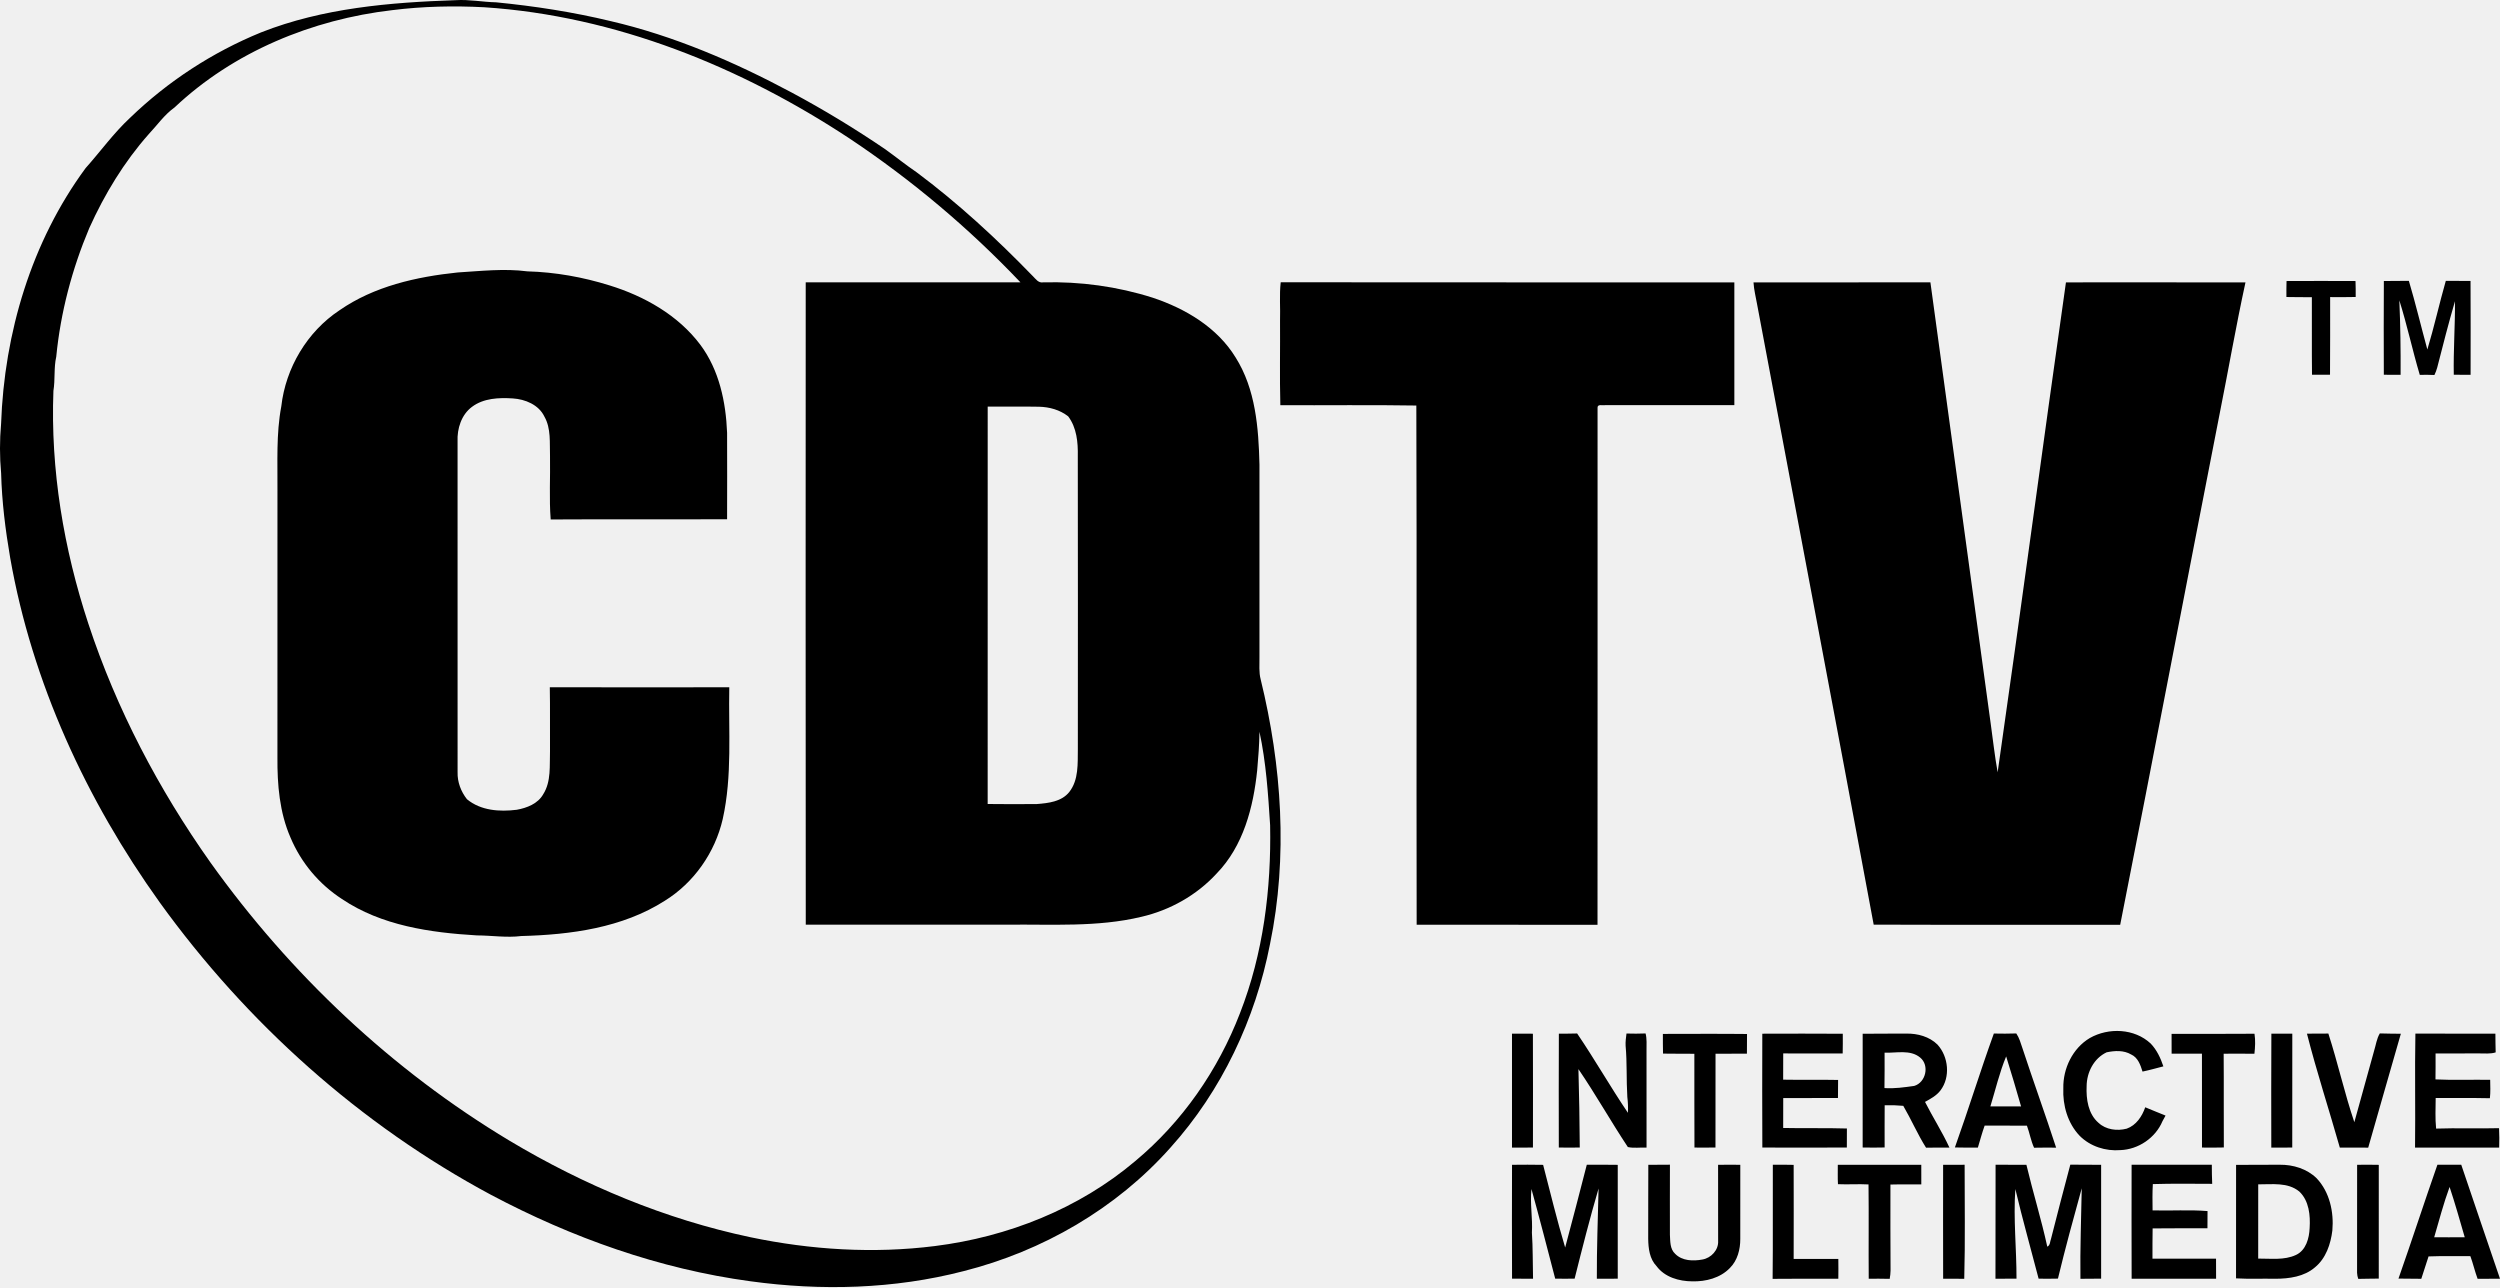
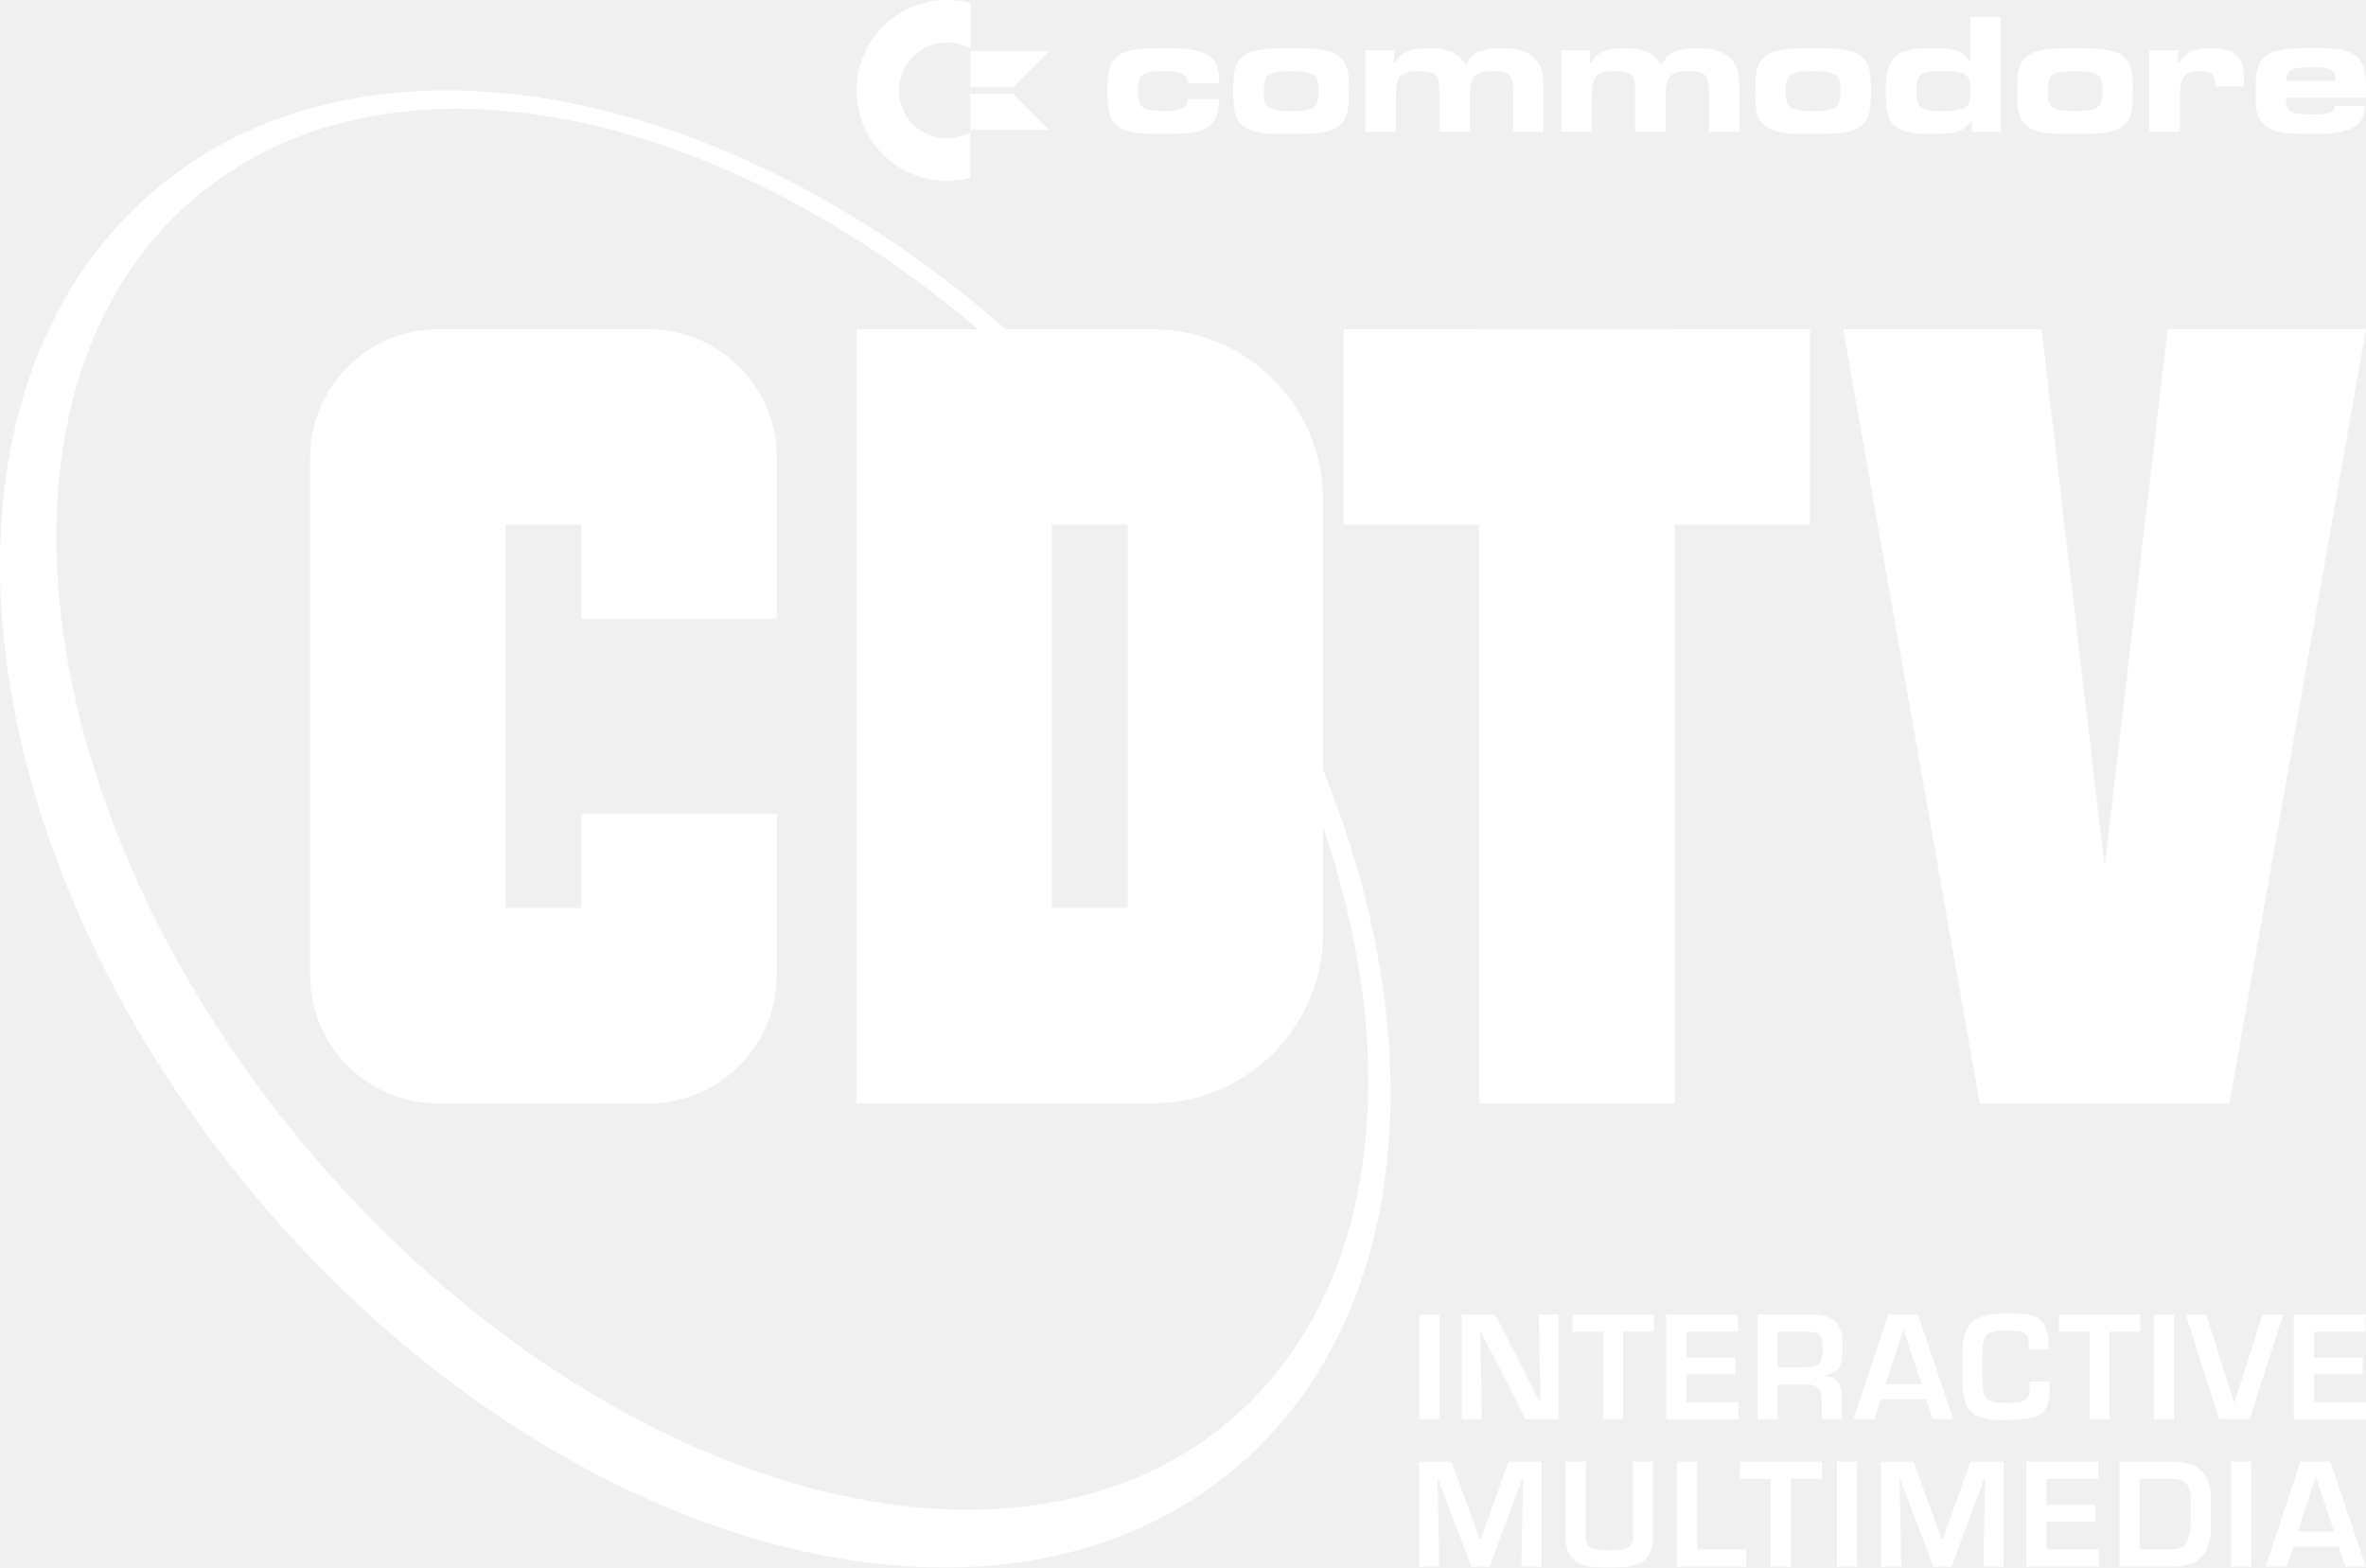
- <svg xmlns="http://www.w3.org/2000/svg" viewBox="0 0 217.214 111.831" version="1.1" id="svg6">
-   <defs id="defs10" />
-   <path d="M22.685 2.814C28.051.697 33.88.207 39.59.015c1.178-.076 2.337.16 3.511.186 3.341.328 6.671.842 9.938 1.629 5.519 1.284 10.762 3.544 15.745 6.208a90.064 90.064 0 0 1 8.136 4.933c.91.652 1.782 1.36 2.709 1.988 3.619 2.698 6.946 5.77 10.084 9.008.264.251.498.643.921.566 3.22-.085 6.459.357 9.529 1.336 2.833.942 5.593 2.58 7.187 5.178 1.747 2.762 2.003 6.135 2.079 9.319.002 5.589.002 11.177 0 16.766.007.632-.057 1.275.105 1.895 1.834 7.497 2.383 15.406.811 23.001-1.266 6.513-4.198 12.742-8.65 17.684-4.712 5.306-11.12 9-17.979 10.733-6.03 1.563-12.366 1.723-18.517.879-7.9-1.067-15.511-3.785-22.536-7.51C31.285 97.716 21.435 88.88 13.89 78.423 7.503 69.52 2.789 59.299.885 48.469.47 46.04.161 43.587.098 41.121a23.804 23.804 0 0 1-.004-4.288c.275-7.893 2.632-15.83 7.346-22.228 1.294-1.45 2.433-3.041 3.861-4.369a36.063 36.063 0 0 1 11.384-7.422zm11.4-1.933c-6.959.805-13.788 3.614-18.915 8.451-.89.634-1.509 1.543-2.25 2.326-2.143 2.423-3.835 5.215-5.162 8.158-1.5 3.557-2.497 7.335-2.871 11.177-.221.973-.083 1.979-.245 2.961-.264 6.854.892 13.729 3.035 20.238 2.438 7.406 6.107 14.384 10.606 20.743 6.926 9.69 15.76 18.041 25.986 24.175 6.479 3.874 13.543 6.828 20.942 8.389 5.254 1.096 10.687 1.439 16.018.765 6.328-.793 12.515-3.24 17.404-7.379 4.084-3.4 7.2-7.902 9.104-12.854 2.025-5.178 2.722-10.794 2.619-16.326-.173-2.72-.35-5.457-.927-8.127-.013 1.119-.098 2.23-.197 3.343-.332 3.223-1.205 6.596-3.529 8.98-1.732 1.883-4.052 3.185-6.54 3.759-3.819.916-7.771.634-11.663.682-5.831-.004-11.66.002-17.491-.002-.017-18.604-.011-37.205-.004-55.809 6.22.002 12.439-.002 18.659.002a87.12 87.12 0 0 0-14.84-12.493C64.362 5.798 53.469 1.382 42.083.631c-2.668-.141-5.346-.082-7.998.25zm51.731 34.447c-.004 11.509 0 23.019-.002 34.528 1.424.018 2.849.017 4.275.004 1.001-.079 2.145-.205 2.816-1.047.831-1.06.724-2.482.744-3.75.004-8.475.011-16.951-.004-25.426.024-1.198-.09-2.469-.835-3.461-.721-.566-1.629-.816-2.534-.837-1.486-.03-2.973 0-4.46-.011z" id="path2" style="stroke:none;stroke-opacity:1;stroke-width:0.5;stroke-miterlimit:4;stroke-dasharray:none" />
-   <path d="M39.763 23.673c2.014-.122 4.045-.359 6.059-.096 2.42.066 4.83.498 7.139 1.22 3.037.938 5.963 2.591 7.895 5.167 1.631 2.191 2.213 4.963 2.318 7.642.009 2.504.007 5.009 0 7.513-5.108.016-10.217-.015-15.327.016-.142-1.828-.024-3.671-.059-5.503-.042-1.152.105-2.396-.488-3.437-.49-1.028-1.672-1.513-2.751-1.578-1.209-.077-2.532-.024-3.54.732-.923.685-1.301 1.891-1.253 3.006.002 9.579-.005 19.16.002 28.739-.024.853.289 1.677.811 2.344 1.196.997 2.842 1.107 4.325.92.886-.157 1.847-.529 2.307-1.355.702-1.111.54-2.488.586-3.741-.013-1.85.017-3.701-.017-5.549 5.199.011 10.397.005 15.594.002-.076 3.816.269 7.69-.569 11.448-.667 2.906-2.499 5.532-5.04 7.104-3.684 2.352-8.177 2.949-12.46 3.061-1.286.162-2.574-.052-3.863-.055-4.051-.241-8.289-.844-11.728-3.166a11.84 11.84 0 0 1-4.462-5.331c-.956-2.186-1.156-4.609-1.137-6.968.002-7.738 0-15.476.002-23.216.02-2.431-.12-4.887.334-7.287.378-3.339 2.246-6.483 5.053-8.344 3.01-2.09 6.677-2.912 10.269-3.288zM198.667 24.418c1.998-.011 3.995-.009 5.993 0 .018.461.018.923.015 1.386-.741.02-1.482.013-2.219.009-.007 2.248.013 4.495-.011 6.743a58.35 58.35 0 0 1-1.565.004c-.028-2.246 0-4.491-.013-6.737-.739-.007-1.476 0-2.211-.017-.004-.463-.002-.926.011-1.388zM207.122 24.416c.722-.004 1.447-.004 2.173-.015.588 1.974 1.063 3.981 1.607 5.967.595-1.97 1.037-3.984 1.603-5.964.715.007 1.432.009 2.149.004.018 2.718.007 5.438.005 8.157l-1.461-.005c-.04-2.13.12-4.263.103-6.386-.558 1.911-1.052 3.84-1.544 5.77a3.77 3.77 0 0 1-.241.638c-.426-.02-.85-.022-1.272-.011-.64-2.145-1.102-4.344-1.777-6.476.094 2.154.123 4.314.111 6.47a88.667 88.667 0 0 0-1.458-.004c-.011-2.716-.013-5.43.002-8.145zM111.275 24.525c13.138.022 26.276-.002 39.415.011.002 3.555.002 7.11 0 10.666-3.741.007-7.484.007-11.225-.002-.201.05-.667-.116-.66.212-.006 14.981.011 29.961-.004 44.94-5.239-.011-10.477.004-15.714-.007-.031-15.036.022-30.074-.028-45.11-3.938-.066-7.878-.009-11.816-.03-.066-2.449-.007-4.902-.026-7.353.036-1.108-.067-2.221.058-3.327zM152.354 24.536c5.123-.009 10.248.002 15.371-.004 1.743 12.769 3.494 25.538 5.234 38.307.199 1.419.352 2.849.608 4.259 2.035-14.177 3.916-28.382 5.934-42.564 5.199.002 10.397-.009 15.598.005-.831 3.813-1.493 7.663-2.259 11.489-2.893 14.77-5.705 29.558-8.626 44.323-7.139-.011-14.278.015-21.418-.013-3.334-17.968-6.758-35.919-10.126-53.88-.113-.64-.277-1.272-.316-1.922zM181.573 90.191c1.635-.929 3.881-.837 5.289.476.533.555.862 1.261 1.104 1.985-.604.153-1.203.328-1.812.453-.175-.571-.4-1.222-.986-1.485-.649-.383-1.423-.335-2.13-.19-1.113.52-1.73 1.743-1.74 2.938-.05 1.124.129 2.409 1.03 3.188.645.604 1.618.726 2.451.509.824-.291 1.336-1.065 1.611-1.859.59.236 1.172.492 1.765.722-.094.16-.182.324-.267.488-.606 1.448-2.094 2.457-3.658 2.512-1.284.107-2.622-.322-3.536-1.242-1.043-1.091-1.485-2.646-1.421-4.132-.037-1.707.809-3.478 2.3-4.363zM131.37 89.81a110.1 110.1 0 0 1 1.817.004c.013 3.297.007 6.594.004 9.889-.608.011-1.214.009-1.821.005-.008-3.299-.006-6.599 0-9.898zM135.442 89.812c.529-.002 1.058-.002 1.589-.018 1.533 2.256 2.884 4.635 4.412 6.894a8.021 8.021 0 0 0-.052-1.378c-.092-1.482-.015-2.971-.149-4.449-.02-.357.033-.711.076-1.063.551.017 1.106.017 1.66-.006.122.476.076.969.081 1.456 0 2.821-.006 5.643.002 8.464-.538-.03-1.106.068-1.624-.05-1.478-2.226-2.788-4.565-4.294-6.771.063 2.27.103 4.541.116 6.813-.608.009-1.214.009-1.821 0-.005-3.297-.012-6.595.004-9.892zM144.48 89.832c2.436-.002 4.873-.02 7.311.007 0 .569-.002 1.139-.009 1.708-.91.005-1.819.004-2.727.009-.005 2.715.004 5.429-.005 8.146-.61.011-1.218.011-1.826.004-.018-2.716 0-5.431-.009-8.147-.907-.02-1.815.007-2.722-.018-.013-.57-.015-1.14-.013-1.709zM153.119 89.814c2.329-.004 4.661-.015 6.992.004.005.569.005 1.143-.009 1.714-1.723-.007-3.444.004-5.166-.004-.002.759 0 1.52-.005 2.28 1.59.03 3.183-.009 4.773.024 0 .522-.002 1.045-.011 1.568-1.587.011-3.172-.004-4.756.009-.002.864 0 1.73-.004 2.595 1.845.041 3.691-.011 5.536.046 0 .549-.002 1.102-.005 1.653-2.447.015-4.895.009-7.342.002-.016-3.298-.012-6.594-.003-9.891zM161.839 89.819c1.266-.017 2.534-.005 3.804-.015.968-.015 1.992.26 2.696.956.962 1.056 1.139 2.823.26 3.981-.343.455-.857.73-1.343.999.678 1.338 1.493 2.604 2.121 3.968-.678.004-1.354-.007-2.031.011-.737-1.17-1.283-2.447-1.979-3.638a13.024 13.024 0 0 0-1.616-.051c-.013 1.224-.002 2.446-.004 3.669-.638.015-1.273.015-1.909.002.001-3.294.005-6.589.001-9.882zm1.904 1.644c-.002 1.025.011 2.049-.011 3.074.864.063 1.729-.068 2.584-.186 1.017-.299 1.347-1.786.52-2.464-.861-.715-2.072-.384-3.093-.424zM173.237 89.799c.649.011 1.299.019 1.95-.007.262.389.389.846.536 1.288.949 2.888 1.985 5.744 2.925 8.634a68.044 68.044 0 0 0-1.917.007c-.28-.615-.387-1.288-.621-1.918-1.226-.004-2.449 0-3.673-.004-.227.627-.394 1.272-.588 1.909-.667.004-1.334.007-1.998-.011 1.175-3.282 2.2-6.618 3.386-9.898zm-.302 6.332c.888-.005 1.778-.004 2.668.002a182.16 182.16 0 0 0-1.297-4.346c-.58 1.397-.927 2.894-1.371 4.344zM188.679 89.826c2.401 0 4.802.011 7.204-.009.09.577.057 1.161-.007 1.74-.892-.016-1.782-.007-2.672-.004.024 2.715-.005 5.429.015 8.146-.634.016-1.266.015-1.898.007-.007-2.718.002-5.436-.004-8.155-.879-.004-1.758-.004-2.635 0-.005-.575-.005-1.15-.003-1.725zM197.349 89.81c.604-.002 1.211-.002 1.819.002-.002 3.297.005 6.594-.004 9.891a61.42 61.42 0 0 1-1.821.004c-.003-3.3-.014-6.598.006-9.897zM200.44 89.81c.619-.002 1.24.002 1.861-.009.822 2.543 1.402 5.171 2.257 7.701.569-2.062 1.141-4.124 1.712-6.185.162-.512.223-1.062.501-1.528.608.024 1.216.018 1.828.029-.958 3.295-1.884 6.599-2.836 9.896-.824-.011-1.646-.004-2.466-.005-.939-3.302-2.006-6.575-2.857-9.899zM209.863 89.804c2.316.018 4.635-.007 6.951.009.006.542.006 1.082.024 1.624-.468.151-.964.081-1.443.09-1.26-.002-2.521-.002-3.78.004 0 .75.007 1.502-.007 2.254 1.583.076 3.168.011 4.753.035.007.533.037 1.067-.026 1.6-1.57-.037-3.14-.005-4.71-.018-.002.885-.055 1.773.039 2.657 1.821-.064 3.643.011 5.466-.037.031.562.03 1.126.011 1.69-2.436-.007-4.873.004-7.309-.004.041-3.303-.029-6.603.031-9.904zM131.373 101.204c.901-.013 1.8-.011 2.702.004.623 2.396 1.205 4.81 1.915 7.182.645-2.392 1.261-4.793 1.88-7.193.896.004 1.791-.006 2.689.011.002 3.297 0 6.596 0 9.892-.608 0-1.213.002-1.817.004-.011-2.617.09-5.23.151-7.843-.761 2.591-1.424 5.213-2.081 7.834-.564.011-1.126.011-1.688 0-.678-2.598-1.345-5.199-2.062-7.786-.135 1.264.112 2.525.039 3.791.09 1.332.064 2.667.098 4.003-.608 0-1.216 0-1.824-.004-.013-3.299-.013-6.598-.002-9.895zM143.215 101.206c.627-.009 1.251-.011 1.878-.011-.002 2.029-.011 4.058-.002 6.087.035.571-.005 1.238.459 1.66.61.619 1.561.643 2.364.492.761-.131 1.417-.829 1.367-1.625-.005-2.2-.011-4.403-.004-6.603a62.076 62.076 0 0 1 1.93-.002 984.996 984.996 0 0 0-.002 6.432c.007.912-.24 1.88-.905 2.538-.838.868-2.092 1.187-3.267 1.157-1.144-.005-2.394-.359-3.102-1.321-.608-.627-.715-1.546-.726-2.379.01-2.142-.006-4.283.01-6.425zM154.033 101.199a54.642 54.642 0 0 1 1.81.011c.005 2.722.009 5.446 0 8.171 1.294.004 2.587.004 3.881.002.009.571.009 1.144 0 1.718-1.904.007-3.807-.011-5.709.013.038-3.305.001-6.611.018-9.915zM159.678 101.204c2.418-.002 4.836-.002 7.254 0 .002.566.002 1.133.002 1.701-.896.02-1.789-.013-2.683.015 0 2.492-.007 4.983.011 7.476-.004.24-.03.479-.076.717-.608-.017-1.214-.013-1.821-.011-.022-2.731.015-5.46-.018-8.192-.885-.05-1.771.02-2.654-.022-.036-.561-.008-1.123-.015-1.684zM168.829 101.206a77.574 77.574 0 0 1 1.869-.005c-.004 3.302.057 6.61-.033 9.911-.612-.013-1.224-.011-1.834-.011-.011-3.299-.004-6.596-.002-9.895zM173.387 101.199c.894 0 1.786-.004 2.679.006.564 2.381 1.292 4.721 1.813 7.112.267-.12.232-.457.326-.686.538-2.151 1.111-4.296 1.675-6.439.892.015 1.784 0 2.678.013-.002 3.297 0 6.594 0 9.891-.601.007-1.202.007-1.799.013-.033-2.622.065-5.243.114-7.863-.72 2.608-1.434 5.217-2.068 7.847-.56.013-1.12.015-1.679.005-.671-2.595-1.406-5.177-2.022-7.788-.181 2.597.107 5.189.101 7.788-.61.005-1.22.005-1.828.005.01-3.301 0-6.602.01-9.904zM185.205 101.201c2.324-.006 4.646-.002 6.97-.002.002.553.007 1.108.033 1.66-1.719-.004-3.441-.033-5.158.022-.046.759-.03 1.52-.022 2.283 1.59.048 3.188-.07 4.775.061-.011.496-.013.993-.007 1.493-1.589.011-3.177-.011-4.764.013-.02.875-.009 1.751-.013 2.628 1.841.004 3.682-.005 5.523.002.007.581.007 1.161.004 1.741-2.446-.002-4.891.002-7.338 0-.012-3.3-.007-6.601-.003-9.901zM194.283 101.212c1.266-.017 2.532 0 3.8-.013 1.159-.013 2.359.352 3.201 1.178 1.13 1.196 1.506 2.936 1.364 4.537-.146 1.183-.558 2.418-1.508 3.197-.94.815-2.241.991-3.439.995-1.141-.024-2.283.031-3.422-.035.002-3.286.008-6.573.004-9.859zm1.924 1.691c-.004 2.149.002 4.299-.002 6.45 1.091-.009 2.26.16 3.28-.315.877-.407 1.152-1.452 1.189-2.337.07-1.104-.048-2.366-.894-3.172-1.01-.83-2.368-.616-3.573-.626zM204.8 101.204a49.207 49.207 0 0 1 1.882.004c-.007 3.295-.002 6.588-.002 9.883-.595.013-1.191.007-1.782.026a1.851 1.851 0 0 1-.103-.527c.003-3.129.009-6.256.005-9.386zM211.777 101.197c.689.004 1.378 0 2.07.002 1.111 3.306 2.248 6.603 3.367 9.905a78.847 78.847 0 0 0-1.946.005c-.241-.647-.391-1.321-.628-1.966-1.213.005-2.425-.024-3.634.022-.223.643-.407 1.299-.63 1.944-.663-.013-1.323-.005-1.983-.018 1.158-3.287 2.23-6.606 3.384-9.894zm-.282 6.306c.885-.002 1.769.006 2.655-.004-.422-1.462-.837-2.928-1.316-4.371-.524 1.428-.913 2.912-1.339 4.375z" id="path4" style="stroke:none;stroke-opacity:1;stroke-width:0.5;stroke-miterlimit:4;stroke-dasharray:none" />
+ <svg xmlns="http://www.w3.org/2000/svg" id="Layer_1" data-name="Layer 1" viewBox="0 0 3839.032 2543.698">
+   <path d="M1838.5,744.9C1354.4,172.1,644.1-23.5,251.7,307.9-140.6,639.5-66.2,1372.5,417.8,1945.4c484.1,572.8,1194.4,768.4,1586.7,437C2396.9,2050.8,2322.5,1317.7,1838.5,744.9ZM1994.6,2305.9c-361.7,305.7-1030.6,109-1493.9-439.2S-44.7,626.1,317,320.5s1030.6-109,1493.9,439.2C2274.1,1307.9,2356.3,2000.2,1994.6,2305.9Z" transform="translate(0.03216 0)" style="fill:#fff" />
+   <rect x="2400.132" y="534.3" width="317" height="1256.2" style="fill:#fff" />
+   <rect x="2180.032" y="534.3" width="757.2" height="317" style="fill:#fff" />
+   <path d="M1389.6,534.3V1790.5H1869.9c153,0,276.9-124,276.9-276.9V811.3c0-153-124-276.9-276.9-276.9H1389.6v-.1Zm440.2,939.2H1706.6V851.3h123.2Z" transform="translate(0.03216 0)" style="fill:#fff" />
+   <path d="M503.2,742.5v839.9c0,114.9,93.2,208.1,208.1,208.1h341c114.9,0,208.1-93.2,208.1-208.1V1320.9H943.5v152.7H820.3V851.3H943.5V1004h317V742.5c0-114.9-93.2-208.1-208.1-208.1h-341C596.4,534.3,503.2,627.6,503.2,742.5Z" transform="translate(0.03216 0)" style="fill:#fff" />
+   <polygon points="3617.532 1790.5 3838.932 534.3 3517.132 534.3 3414.932 1406.9 3312.632 534.3 2990.832 534.3 3212.332 1790.5 3617.532 1790.5" style="fill:#fff" />
+   <path d="M2335.4,2303h-32.6V2133.1h32.6Z" transform="translate(0.03216 0)" style="fill:#fff" />
+   <path d="M2496.8,2133.1h32.6V2303H2475.2l-72.3-142h-1.1l2.7,142h-32.6V2133.1h54l72.7,142h.9Z" transform="translate(0.03216 0)" style="fill:#fff" />
+   <path d="M2634,2303h-32.6V2161H2551.5v-27.9h132.2V2161h-49.9v142Z" transform="translate(0.03216 0)" style="fill:#fff" />
+   <path d="M2736.2,2203.3h79.5v26.8h-79.5v45.1h84.5v27.9h-117.1V2133.2H2820v27.9h-83.8Z" transform="translate(0.03216 0)" style="fill:#fff" />
+   <path d="M2884.3,2246.8V2303H2851.7V2133.1h86.7c37.2.9,51.4,12.4,51.4,51,0,25.1-1.3,43.5-30.1,47.7v.9c23.1,2,28.8,14.5,28.8,38.5V2303h-32.6v-31.8c0-14.3-5.9-24.2-21.5-24.4Zm43.1-27.9c24,0,29.9-4.8,29.9-29.6,0-24-4.3-28.3-27.6-28.3h-45.3v58h43Z" transform="translate(0.03216 0)" style="fill:#fff" />
+   <path d="M3051.9,2270.8,3041.2,2303H3007.4l56.4-169.9h48l57.5,169.9h-33.1l-11.1-32.2Zm36.9-112.8h-.4l-29,88.2h58.6Z" transform="translate(0.03216 0)" style="fill:#fff" />
+   <path d="M3291.3,2190v-9.3c0-19.7-7.7-21.1-36.2-21.1-32.9,0-38.5,5.4-38.5,38.7v37.6c.2,34,4.3,40.5,38.5,40.5,26.3,0,38.1-.9,38.1-25.1v-9.3h32.6v11.1c.7,51.2-28.5,49.4-70.6,51.2-59.8,2.2-70.4-17.4-71.2-67.1v-39c0-54.4,21.1-66.6,71.2-66.6,42.3,0,66.6.2,68.8,49v9.3h-32.7Z" transform="translate(0.03216 0)" style="fill:#fff" />
+   <path d="M3422.9,2303h-32.6V2161h-49.9v-27.9h132.2V2161H3422.7v142Z" transform="translate(0.03216 0)" style="fill:#fff" />
+   <path d="M3527.3,2303H3494.7V2133.1h32.6Z" transform="translate(0.03216 0)" style="fill:#fff" />
+   <path d="M3704.9,2133.1,3650,2303h-49.2l-54.4-169.9h33.3l45.3,142.7h.7l45.3-142.7Z" transform="translate(0.03216 0)" style="fill:#fff" />
+   <path d="M3754.5,2203.3H3834v26.8h-79.5v45.1H3839v27.9H3721.9V2133.2h116.4v27.9h-83.8v42.3H3754.5Z" transform="translate(0.03216 0)" style="fill:#fff" />
+   <path d="M2416.7,2542.4H2387.4L2333.3,2399.5h-.7l2.8,142.9h-32.8V2372h52.5l46.3,126.6h.9L2447.7,2372h53.6v170.4h-32.8l2.8-143.6h-1.1Z" transform="translate(0.03216 0)" style="fill:#fff" />
+   <path d="M2682.1,2371.9V2493c0,47.5-29.8,50.6-71.1,50.6-40,0-70.6-3-70.6-50.6V2371.9H2573.2V2493c0,17.5,6.3,22.8,38,22.8,30.2,0,38.4-4.3,38.4-22.8V2371.9Z" transform="translate(0.03216 0)" style="fill:#fff" />
+   <path d="M2753.7,2514.4h79.5v28H2721V2372h32.8v142.4Z" transform="translate(0.03216 0)" style="fill:#fff" />
+   <path d="M2906.1,2542.4h-32.8V2400h-50v-28H2956v28h-50v142.4Z" transform="translate(0.03216 0)" style="fill:#fff" />
+   <path d="M3013.2,2542.4H2980.4V2372H3013.2Z" transform="translate(0.03216 0)" style="fill:#fff" />
+   <path d="M3166.3,2542.4H3137L3082.9,2399.5H3082.2l2.8,142.9h-32.8V2372h52.5l46.3,126.6h.9L3197.3,2372h53.6v170.4h-32.8l2.8-143.6h-1.1Z" transform="translate(0.03216 0)" style="fill:#fff" />
+   <path d="M3320.5,2442.3h79.7v26.8h-79.7v45.2h84.7v28H3287.7v-170.4h116.8v28h-84Z" transform="translate(0.03216 0)" style="fill:#fff" />
+   <path d="M3438.9,2371.9h81.4c47.1,0,67.1,17,67.1,63.4v40.2c0,35.4-10,66.8-61.6,66.8h-86.8V2371.9Zm86.8,142.5c22,0,28.9-19.8,28.9-38.9v-40.2c0-28.4-9.3-35.4-34.3-35.4h-48.6v114.5H3525.7Z" transform="translate(0.03216 0)" style="fill:#fff" />
+   <path d="M3652.9,2542.4h-32.8V2372h32.8Z" transform="translate(0.03216 0)" style="fill:#fff" />
+   <path d="M3720.9,2510l-10.7,32.3h-33.9l56.5-170.4H3781l57.7,170.4h-33.2l-11.1-32.3Zm36.9-113.1h-.4l-29.1,88.4h58.8Z" transform="translate(0.03216 0)" style="fill:#fff" />
+   <path d="M1928.1,135.4c-2.2-20.4-24.9-19.9-40.9-19.9-8.7,0-26.8.3-33.9,6.2-6.7,5.6-6.7,20.2-6.7,28,0,7.5.3,17.7,6.2,23.2,7,6.7,26.3,7.3,35.2,7.3a123.301,123.301,0,0,0,18.2-.9c12.4-1.7,19.6-5.3,21.5-18.4h50.4c-.6,14.8-1.4,29.1-12.4,40.3-11.5,12-29.1,14.6-45.1,15.4-12,.6-23.8.9-35.8.9-21.5,0-52.3.6-70.8-12.4-17.9-12.6-17.1-38.9-17.1-58.2,0-19-.3-41.7,15.7-55.1,17.3-14.6,53.4-13.5,74.8-13.5,21.3,0,58.2-.9,75.9,13.5a34.753,34.753,0,0,1,10.4,13.7c4.2,9.8,4.5,19.3,4.7,29.9Z" transform="translate(0.03216 0)" style="fill:#fff" />
+   <path d="M2187.8,171.2c-1.1,12.9-4.5,24.4-14.6,33-17.1,14.8-57.4,13.1-78.4,13.1-21.9,0-60.5,2-78.4-13.1a35.552,35.552,0,0,1-10.6-14.6c-5.6-13.7-4.7-31-4.7-45.6a181.507,181.507,0,0,1,.9-22.1c1.1-12.6,5.9-23.8,16.2-31.6,16.8-12.9,56.9-12,76.7-12,20.2,0,59.6-.9,76.7,12a35.943,35.943,0,0,1,10.6,12.6c7.3,12.9,6.4,29.4,6.4,43.7C2188.7,154.7,2188.4,163.1,2187.8,171.2ZM2133,122.8c-7.3-7-28.6-7.3-37.8-7.3-8.9,0-18.2.3-26.8,2-17.3,3.3-17.7,16.8-17.7,31.9,0,7.3-.3,17.1,5.1,22.6,7.5,8.1,29.4,8.1,39.5,8.1,9.5,0,19.6,0,28.8-2.5,15.4-4.2,15.1-18.2,15.1-31.9C2139.1,138.2,2138.9,128.4,2133,122.8Z" transform="translate(0.03216 0)" style="fill:#fff" />
+   <path d="M2455.2,214.1V152.3c0-28.6-3.1-36.7-33.6-36.7-34.1,0-36.7,13.5-36.7,43.9V214h-49.6V142.9c0-24.1-10.4-27.4-32.8-27.4-35.2,0-37.5,12.6-37.5,43.9v54.5h-49.6V81.6h46.7v19.9h2.2c9.3-20.4,33.9-23.2,53.8-23.2,25.2,0,47.3,4.2,60.2,27.7,10.1-24.6,33.6-27.7,57.4-27.7,19.3,0,40.9,2.2,54.9,17.1,4.7,5.1,8.4,10.4,10.4,17.1,3.9,12.9,3.6,26.6,3.6,39.8v61.8Z" transform="translate(0.03216 0)" style="fill:#fff" />
+   <path d="M2772.9,214.1V152.3c0-28.6-3.1-36.7-33.6-36.7-34.1,0-36.7,13.5-36.7,43.9V214h-49.5V142.9c0-24.1-10.4-27.4-32.8-27.4-35.2,0-37.5,12.6-37.5,43.9v54.5h-49.6V81.6h46.7v19.9h2.2c9.3-20.4,33.9-23.2,53.8-23.2,25.2,0,47.3,4.2,60.2,27.7,10.1-24.6,33.6-27.7,57.4-27.7,19.3,0,40.9,2.2,54.9,17.1,4.7,5.1,8.4,10.4,10.4,17.1,3.9,12.9,3.6,26.6,3.6,39.8v61.8Z" transform="translate(0.03216 0)" style="fill:#fff" />
+   <path d="M3034.9,171.2c-1.1,12.9-4.5,24.4-14.6,33-17.1,14.8-57.4,13.1-78.4,13.1-21.9,0-60.5,2-78.4-13.1a35.551,35.551,0,0,1-10.6-14.6c-5.6-13.7-4.7-31-4.7-45.6a181.531,181.531,0,0,1,.9-22.1c1.1-12.6,5.9-23.8,16.2-31.6,16.8-12.9,56.9-12,76.7-12,20.2,0,59.6-.9,76.7,12a35.942,35.942,0,0,1,10.6,12.6c7.3,12.9,6.4,29.4,6.4,43.7C3035.8,154.7,3035.5,163.1,3034.9,171.2ZM2980,122.8c-7.3-7-28.6-7.3-37.8-7.3-8.9,0-18.2.3-26.8,2-17.3,3.3-17.7,16.8-17.7,31.9,0,7.3-.3,17.1,5.1,22.6,7.5,8.1,29.4,8.1,39.5,8.1,9.5,0,19.6,0,28.8-2.5,15.4-4.2,15.1-18.2,15.1-31.9C2986.2,138.2,2986,128.4,2980,122.8Z" transform="translate(0.03216 0)" style="fill:#fff" />
+   <path d="M3199.5,214.1V196.8H3197c-3.3,5.6-5.9,9.3-11.5,12.6-12.3,7.5-33,8.1-47,8.1-20.4,0-48.1.3-64.4-14-14.6-12.9-14.2-38.3-14.2-56.3,0-20.8.6-45.9,19.6-58.7,16.8-11.2,40.3-10,59.6-10,14.6,0,30.5-.3,43.4,7.3,6.4,3.6,8.7,7.3,12.4,13.7h2V27.4h49.6V214.1l-47,0Zm-5-86.3c-5.9-13.5-27.2-12.4-39.2-12.4-12.3,0-37.2-1.4-43.4,12.6-2.2,5.6-2.5,12.9-2.5,18.8,0,7.8-.3,19.9,5.6,26.1,6.7,7.3,28.3,7.3,37.2,7.3,10.1,0,22.4-.6,31.9-3.6,13.5-4.2,13.1-17.1,13.1-29.1C3197.3,141.3,3197,133.7,3194.5,127.8Z" transform="translate(0.03216 0)" style="fill:#fff" />
+   <path d="M3459.9,171.2c-1.1,12.9-4.5,24.4-14.6,33-17.1,14.8-57.4,13.1-78.4,13.1-21.9,0-60.5,2-78.4-13.1a35.551,35.551,0,0,1-10.6-14.6c-5.6-13.7-4.7-31-4.7-45.6a181.531,181.531,0,0,1,.9-22.1c1.1-12.6,5.9-23.8,16.2-31.6,16.8-12.9,56.9-12,76.7-12,20.2,0,59.6-.9,76.7,12a35.942,35.942,0,0,1,10.6,12.6c7.3,12.9,6.4,29.4,6.4,43.7C3460.7,154.7,3460.4,163.1,3459.9,171.2ZM3405,122.8c-7.3-7-28.6-7.3-37.8-7.3-8.9,0-18.2.3-26.8,2-17.3,3.3-17.7,16.8-17.7,31.9,0,7.3-.3,17.1,5.1,22.6,7.5,8.1,29.4,8.1,39.5,8.1,9.5,0,19.6,0,28.8-2.5,15.4-4.2,15.1-18.2,15.1-31.9C3411.2,138.2,3410.8,128.4,3405,122.8Z" transform="translate(0.03216 0)" style="fill:#fff" />
+   <path d="M3640.9,140.4h-46.5c0-19.6-6.4-25-26.1-25-30.5,0-31.4,19.3-31.4,43.7V214H3487.5V81.6h46.7v19.9h2.2c11.5-20.4,29.9-23.2,51.5-23.2,15.4,0,33.9,2,44.3,14.8,9.3,11.5,8.9,28,8.9,42A46.033,46.033,0,0,1,3640.9,140.4Z" transform="translate(0.03216 0)" style="fill:#fff" />
+   <path d="M3838.6,158.7H3709.3c0,7.5-.3,16.2,6.2,21.5,6.7,5.3,25.5,5.6,33.6,5.6s30.8.3,36.1-5.6c2.2-2.2,2.8-5.3,3.3-8.4h49.2c-1.1,12.6-3.6,22.4-13.1,31-17.1,15.4-58,14.6-79.5,14.6-19.6,0-52.3.3-68.6-12.4a38.025,38.025,0,0,1-11.2-14c-6.2-12.9-5.6-28.8-5.6-42.5a230.28,230.28,0,0,1,.9-25c1.4-13.5,5.9-25.5,17.1-33.6,17.3-12.6,52.1-11.7,72.5-11.7,18.8,0,39.2-.6,57.4,4.7,29.4,8.7,31.4,35.6,31.4,62.2C3838.9,149.7,3838.9,154.1,3838.6,158.7Zm-49.5-30.3c0-5.1-.3-8.9-3.9-12.9-5.9-6.4-26.1-6.4-34.1-6.4-7.5,0-15.1,0-22.4,1.1-14,2-19,7.3-19.3,21.3h79.8l-.1-3.1Z" transform="translate(0.03216 0)" style="fill:#fff" />
+   <path d="M1458.7,146.8a77.896,77.896,0,0,1,115.9-68V5a146.813,146.813,0,1,0-38.1,288.6,145.103,145.103,0,0,0,38-5V214.7A77.816,77.816,0,0,1,1458.7,146.8Z" transform="translate(0.03216 0)" style="fill:#fff" />
+   <polygon points="1574.432 141.5 1643.732 141.5 1702.432 82.8 1574.432 82.8 1574.432 141.5" style="fill:#fff" />
+   <polygon points="1574.432 152.1 1574.432 210.9 1702.432 210.9 1643.732 152.1 1574.432 152.1" style="fill:#fff" />
</svg>
